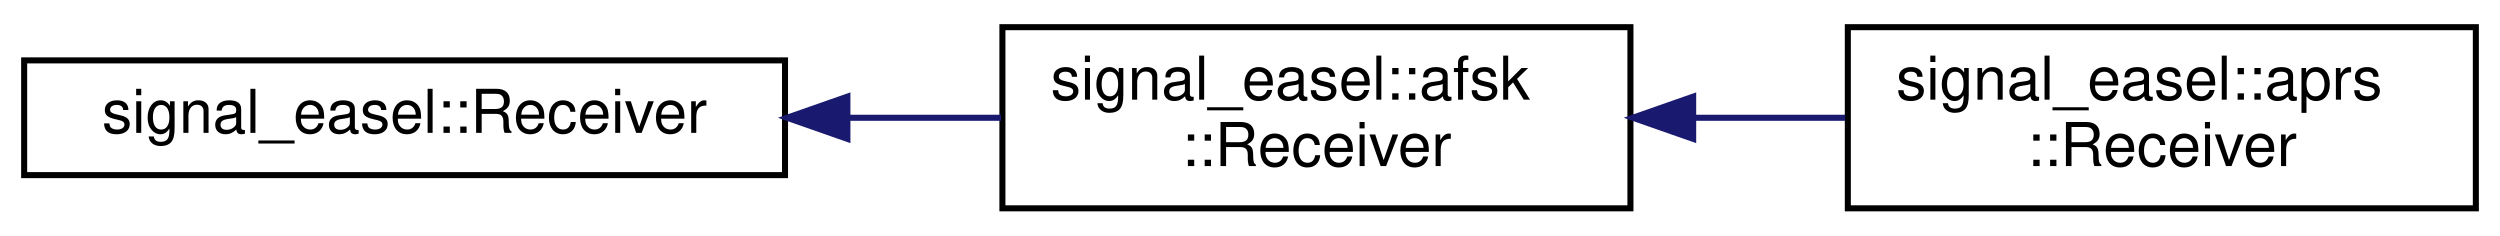
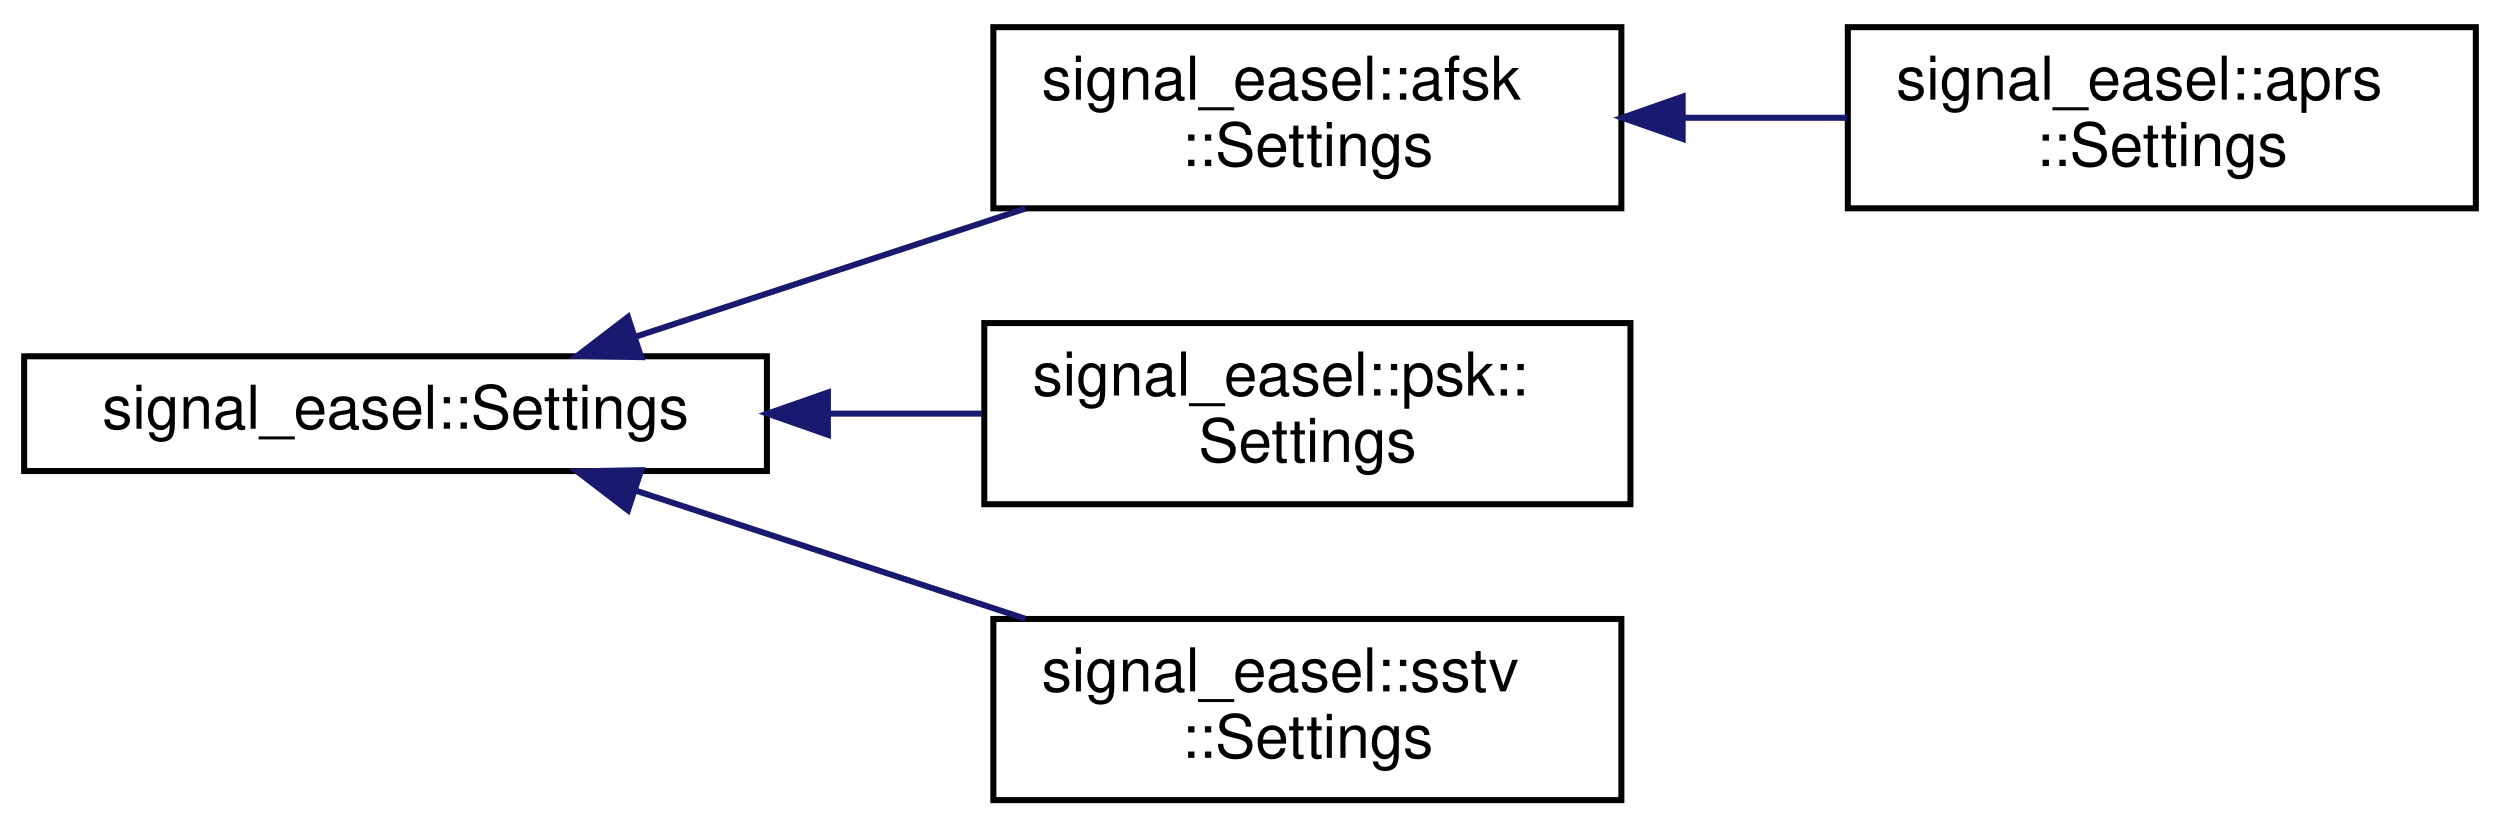
- <svg xmlns="http://www.w3.org/2000/svg" xmlns:xlink="http://www.w3.org/1999/xlink" width="414pt" height="39pt" viewBox="0.00 0.00 414.00 39.00">
-   <g id="graph0" class="graph" transform="scale(1 1) rotate(0) translate(4 35)">
+ <svg xmlns="http://www.w3.org/2000/svg" xmlns:xlink="http://www.w3.org/1999/xlink" width="414pt" height="137pt" viewBox="0.00 0.00 414.00 137.00">
+   <g id="graph0" class="graph" transform="scale(1 1) rotate(0) translate(4 133)">
    <g id="node1" class="node">
      <g id="a_node1">
-         <a xlink:href="classsignal__easel_1_1Receiver.html" target="_top" xlink:title=" ">
-           <polygon fill="none" stroke="black" points="0,-6 0,-25 126,-25 126,-6 0,-6" />
-           <text text-anchor="middle" x="63" y="-13" font-family="Helvetica,sans-Serif" font-size="10.00">signal_easel::Receiver</text>
+         <a xlink:href="structsignal__easel_1_1Settings.html" target="_top" xlink:title="The universal settings for MWAV.">
+           <polygon fill="none" stroke="black" points="0,-55 0,-74 123,-74 123,-55 0,-55" />
+           <text text-anchor="middle" x="61.5" y="-62" font-family="Helvetica,sans-Serif" font-size="10.00">signal_easel::Settings</text>
        </a>
      </g>
    </g>
    <g id="node2" class="node">
      <g id="a_node2">
-         <a xlink:href="classsignal__easel_1_1afsk_1_1Receiver.html" target="_top" xlink:title="For receiving AFSK signals via a pulse audio stream.">
-           <polygon fill="none" stroke="black" points="162,-0.5 162,-30.5 266,-30.5 266,-0.5 162,-0.5" />
-           <text text-anchor="start" x="170" y="-18.5" font-family="Helvetica,sans-Serif" font-size="10.00">signal_easel::afsk</text>
-           <text text-anchor="middle" x="214" y="-7.5" font-family="Helvetica,sans-Serif" font-size="10.00">::Receiver</text>
+         <a xlink:href="structsignal__easel_1_1afsk_1_1Settings.html" target="_top" xlink:title="Settings for AFSK modulation/demodulation.">
+           <polygon fill="none" stroke="black" points="160.5,-98.5 160.5,-128.5 264.5,-128.5 264.5,-98.5 160.5,-98.5" />
+           <text text-anchor="start" x="168.5" y="-116.5" font-family="Helvetica,sans-Serif" font-size="10.00">signal_easel::afsk</text>
+           <text text-anchor="middle" x="212.5" y="-105.5" font-family="Helvetica,sans-Serif" font-size="10.00">::Settings</text>
        </a>
      </g>
    </g>
    <g id="edge1" class="edge">
-       <path fill="none" stroke="midnightblue" d="M136.36,-15.5C144.94,-15.5 153.56,-15.5 161.76,-15.5" />
-       <polygon fill="midnightblue" stroke="midnightblue" points="136.33,-12 126.33,-15.5 136.33,-19 136.33,-12" />
+       <path fill="none" stroke="midnightblue" d="M101.18,-77.22C120.94,-83.72 145.1,-91.66 165.78,-98.46" />
+       <polygon fill="midnightblue" stroke="midnightblue" points="102.18,-73.86 91.58,-74.06 99.99,-80.51 102.18,-73.86" />
+     </g>
+     <g id="node4" class="node">
+       <g id="a_node4">
+         <a xlink:href="structsignal__easel_1_1psk_1_1Settings.html" target="_top" xlink:title="Settings for PSK modulation.">
+           <polygon fill="none" stroke="black" points="159,-49.5 159,-79.5 266,-79.5 266,-49.5 159,-49.5" />
+           <text text-anchor="start" x="167" y="-67.5" font-family="Helvetica,sans-Serif" font-size="10.00">signal_easel::psk::</text>
+           <text text-anchor="middle" x="212.5" y="-56.5" font-family="Helvetica,sans-Serif" font-size="10.00">Settings</text>
+         </a>
+       </g>
+     </g>
+     <g id="edge3" class="edge">
+       <path fill="none" stroke="midnightblue" d="M133.12,-64.5C141.69,-64.5 150.34,-64.5 158.6,-64.5" />
+       <polygon fill="midnightblue" stroke="midnightblue" points="133.1,-61 123.1,-64.5 133.1,-68 133.1,-61" />
+     </g>
+     <g id="node5" class="node">
+       <g id="a_node5">
+         <a xlink:href="structsignal__easel_1_1sstv_1_1Settings.html" target="_top" xlink:title="Settings for SSTV modulation.">
+           <polygon fill="none" stroke="black" points="160.5,-0.5 160.5,-30.5 264.5,-30.5 264.5,-0.5 160.5,-0.5" />
+           <text text-anchor="start" x="168.5" y="-18.5" font-family="Helvetica,sans-Serif" font-size="10.00">signal_easel::sstv</text>
+           <text text-anchor="middle" x="212.5" y="-7.5" font-family="Helvetica,sans-Serif" font-size="10.00">::Settings</text>
+         </a>
+       </g>
+     </g>
+     <g id="edge4" class="edge">
+       <path fill="none" stroke="midnightblue" d="M101.18,-51.78C120.94,-45.28 145.1,-37.34 165.78,-30.54" />
+       <polygon fill="midnightblue" stroke="midnightblue" points="99.99,-48.49 91.58,-54.94 102.18,-55.14 99.99,-48.49" />
    </g>
    <g id="node3" class="node">
      <g id="a_node3">
-         <a xlink:href="classsignal__easel_1_1aprs_1_1Receiver.html" target="_top" xlink:title=" ">
-           <polygon fill="none" stroke="black" points="302,-0.5 302,-30.5 406,-30.5 406,-0.5 302,-0.5" />
-           <text text-anchor="start" x="310" y="-18.5" font-family="Helvetica,sans-Serif" font-size="10.00">signal_easel::aprs</text>
-           <text text-anchor="middle" x="354" y="-7.5" font-family="Helvetica,sans-Serif" font-size="10.00">::Receiver</text>
+         <a xlink:href="structsignal__easel_1_1aprs_1_1Settings.html" target="_top" xlink:title=" ">
+           <polygon fill="none" stroke="black" points="302,-98.5 302,-128.5 406,-128.5 406,-98.5 302,-98.5" />
+           <text text-anchor="start" x="310" y="-116.5" font-family="Helvetica,sans-Serif" font-size="10.00">signal_easel::aprs</text>
+           <text text-anchor="middle" x="354" y="-105.5" font-family="Helvetica,sans-Serif" font-size="10.00">::Settings</text>
        </a>
      </g>
    </g>
    <g id="edge2" class="edge">
-       <path fill="none" stroke="midnightblue" d="M276.5,-15.5C284.87,-15.5 293.4,-15.5 301.57,-15.5" />
-       <polygon fill="midnightblue" stroke="midnightblue" points="276.39,-12 266.39,-15.5 276.39,-19 276.39,-12" />
+       <path fill="none" stroke="midnightblue" d="M274.75,-113.5C283.8,-113.5 293.04,-113.5 301.85,-113.5" />
+       <polygon fill="midnightblue" stroke="midnightblue" points="274.65,-110 264.65,-113.5 274.65,-117 274.65,-110" />
    </g>
  </g>
</svg>
